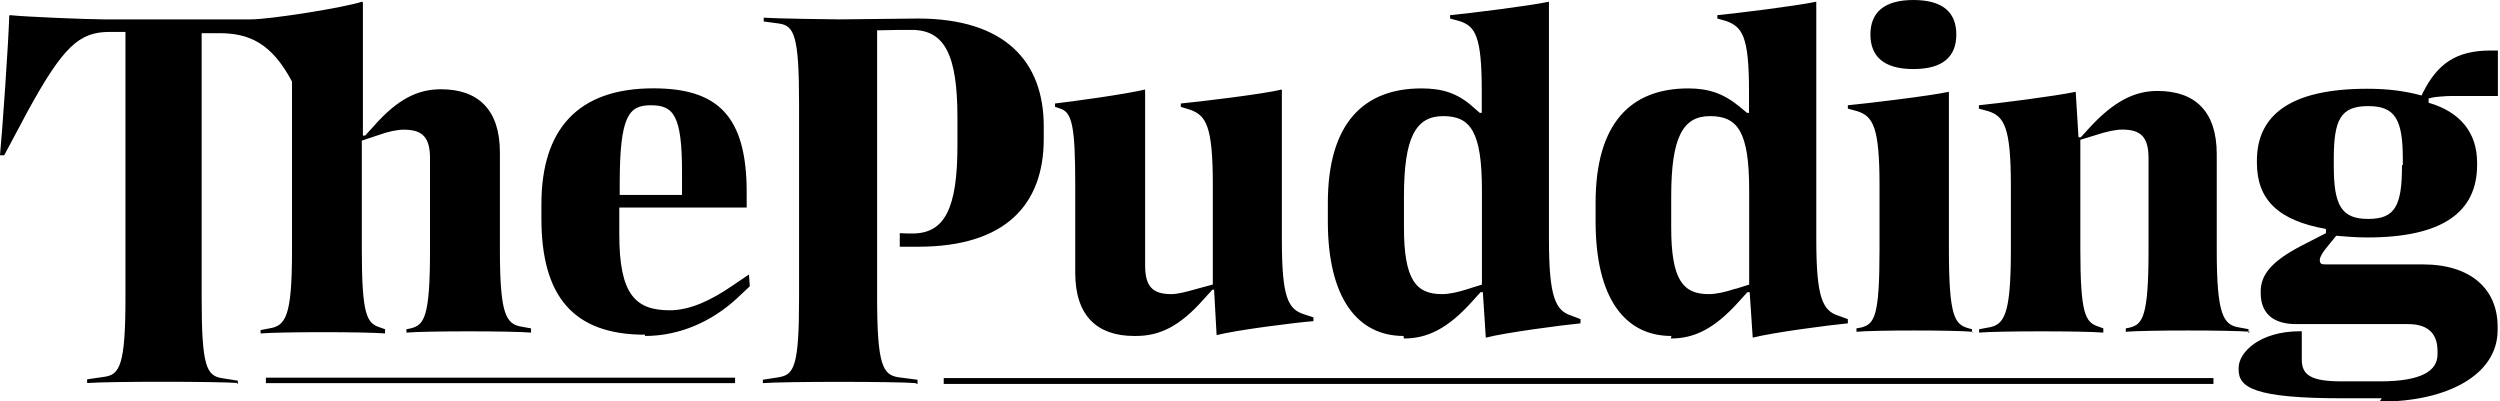
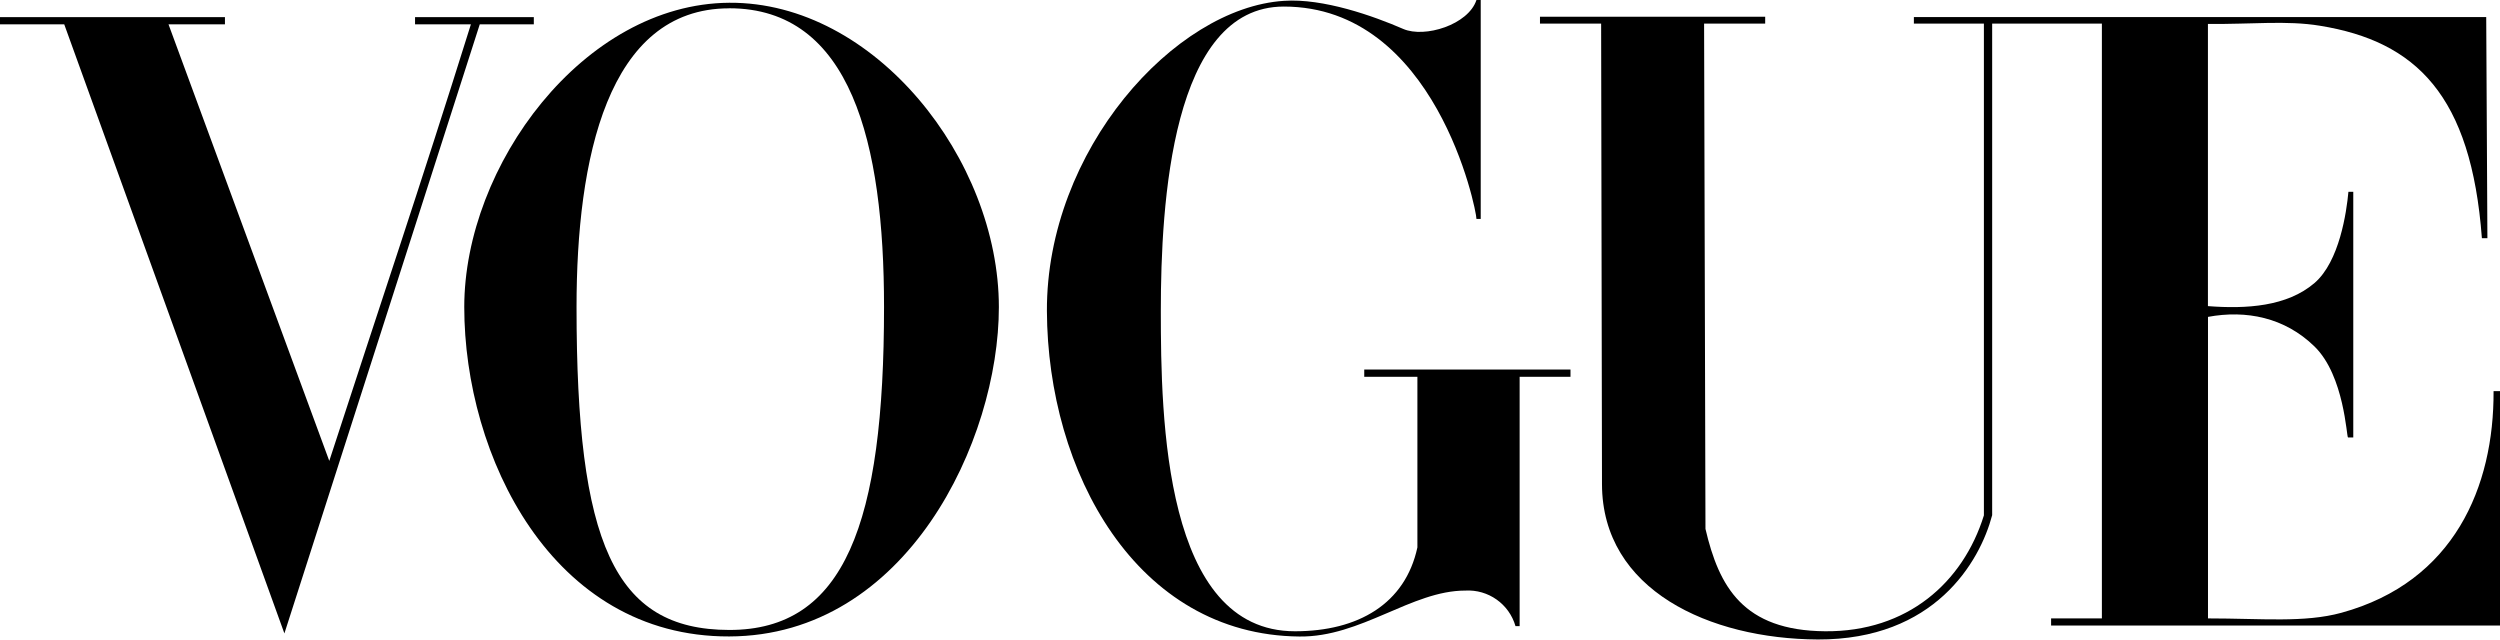
- <svg xmlns="http://www.w3.org/2000/svg" width="296.91" height="47.52" viewBox="19.42 11.31 296.911 47.518" aria-labelledby="logo-title" role="img">
-   <path d="M47.77 56.8c-2.5-.2-15.5-.2-18 0v-.44l2.05-.3c1.8-.25 2.5-1.35 2.5-9.35V15.1h-1.9c-3.6 0-5.5 1.75-9.7 9.4l-2.8 5.25h-.5c.3-3.2 1-13.24 1.1-16.6l.1-.04c1.8.2 9.3.5 11.1.5h17.5c2.3 0 11.1-1.4 13.2-2.1l.1.1v15.8h.27l1-1.1c2.9-3.3 5.3-4.4 8-4.4 4.4 0 7 2.4 7 7.5v11.5c0 7.7.7 8.9 2.6 9.2l1.1.2v.5c-2.4-.2-12.4-.2-14.8 0v-.4l.5-.1c1.6-.4 2.3-1.3 2.3-9.2v-11c0-2.5-.9-3.4-3.1-3.4-.8 0-1.8.2-3.2.7l-1.8.6v12.9c0 7.9.6 8.8 2.2 9.3l.56.2v.5c-2.38-.2-12.4-.2-14.78 0v-.4l1.03-.2c1.97-.3 2.7-1.5 2.7-9.2V21c-2.43-4.6-5.13-5.75-8.63-5.75h-2.1v31.6c0 8 .6 9.07 2.4 9.37l1.9.3v.46l-.1-.18zm3.25-.64h55.7v.65H51v-.6zm45-5.1c-8.5 0-12.3-4.55-12.3-13.8v-1.7c0-8.86 4.3-13.76 13.28-13.76 7.66 0 11.1 3.26 11.1 12.36v1.8H92.97v3.2c0 7.1 1.9 9 6 9 2.45 0 5-1.25 7.4-2.9l2-1.35.1 1.4-1.6 1.5c-2.95 2.7-6.75 4.4-10.85 4.4v-.1zm-3-16.6h7.4v-2.7c0-6.75-1-7.95-3.7-7.95-2.6 0-3.7 1.2-3.7 9.3v1.4zm35.2 22.35c-2.5-.2-15.7-.2-18.2 0v-.4l1.9-.3c1.8-.3 2.4-1.3 2.4-9.3V23.5c0-8.04-.6-9.14-2.4-9.4l-1.8-.24v-.45c1.36.1 7.8.2 9 .2 1.46 0 8.06-.1 9.3-.1 10.36 0 14.96 5.1 14.96 12.8v1.5c0 7.8-4.55 12.8-14.9 12.8h-2.2V39c.55.04 1.1.04 1.5.04 3.8 0 5.35-2.9 5.35-10.44v-3.3c0-7.54-1.54-10.44-5.44-10.44-.4 0-2.6 0-4.1.05v31.8c0 8 .7 9.1 2.5 9.4l2.3.3v.5l-.3-.1zm3.3-.6H282.3v.7H131.5v-.7zm22.6-5c-4.4 0-7-2.4-7-7.5V33.2c0-7-.4-8.56-1.8-9l-.6-.2v-.4c1.8-.2 8.4-1.1 10.7-1.66v20.9c0 2.5.9 3.4 3.1 3.4.74 0 1.7-.24 3.1-.64l1.84-.5V33.2c0-6.9-.8-8.2-2.7-8.86l-1.1-.34v-.4c2.1-.2 9.7-1.1 12-1.66v17.9c0 6.86.75 8.2 2.65 8.8l1.1.36v.45c-2.1.16-9.2 1.06-11.5 1.66l-.3-5.4h-.2l-1 1.1c-2.9 3.3-5.3 4.4-8.1 4.4zm32 0c-5.4 0-9-4.4-9-13.6v-2.2c0-9.5 4.3-13.6 11.1-13.6 2.4 0 4.24.5 6.14 2.2l.8.7h.24v-2.6c0-6.5-.76-7.7-2.66-8.3l-1.1-.3v-.4c2.14-.2 9.44-1.1 11.74-1.6v28.2c0 7 .8 8.5 2.7 9.1l1.05.4v.5c-2.1.2-8.95 1.1-11.25 1.7l-.35-5.4h-.27l-1 1.1c-2.95 3.3-5.4 4.4-8.1 4.4l-.05-.2zm7.7-5.6l1.6-.5V33.9c0-6.96-1.36-8.8-4.6-8.8-3.3 0-4.66 2.6-4.66 9.54v3.7c0 6.2 1.44 7.9 4.5 7.9.84 0 1.84-.2 3.2-.64h-.05zm24.1 5.6c-5.46 0-9-4.4-9-13.6v-2.2c0-9.5 4.2-13.6 11-13.6 2.44 0 4.2.6 6.14 2.2l.84.7h.24v-2.6c0-6.5-.8-7.6-2.7-8.3l-1.06-.3v-.4c2.1-.2 9.45-1.1 11.75-1.6v28.2c0 7 .75 8.5 2.65 9.1l1.1.4v.5c-2.15.2-9 1.1-11.3 1.7l-.36-5.4h-.27l-1 1.1c-2.95 3.3-5.35 4.4-8.1 4.4l.06-.2zm7.64-5.6l1.6-.5V33.9c0-6.96-1.36-8.8-4.66-8.8-3.26 0-4.6 2.6-4.6 9.54v3.7c0 6.2 1.4 7.9 4.44 7.9.84 0 1.84-.2 3.2-.64h.02zm28.1 5.1c-2.16-.2-11.56-.2-13.76 0v-.4l.54-.1c1.6-.4 2.2-1.3 2.2-9.2v-7.7c0-6.9-.76-8.2-2.66-8.8l-1.1-.3v-.4c2.15-.2 9.7-1.1 12-1.6V41c0 7.9.7 8.8 2.24 9.27l.5.14v.5l.03-.1zm-12.1-35.3c0-2.6 1.6-4.1 5.1-4.1 3.54 0 5.1 1.5 5.1 4.1 0 2.6-1.56 4.1-5.1 4.1-3.5 0-5.1-1.5-5.1-4.1zm45.13 35.3c-2.4-.2-12.4-.2-14.8 0v-.4l.5-.1c1.5-.4 2.2-1.3 2.2-9.2V30.1c0-2.5-.9-3.4-3.1-3.4-.8 0-1.8.2-3.2.66l-1.8.55v12.9c0 7.9.6 8.8 2.2 9.3l.53.2v.5c-2.35-.2-12.4-.2-14.75 0v-.4l1.07-.2c1.92-.3 2.7-1.5 2.7-9.2v-7.7c0-6.9-.8-8.2-2.7-8.8l-1.1-.3v-.4c2.1-.2 9.2-1.1 11.5-1.6l.33 5.4h.28l1-1.1c2.94-3.2 5.4-4.4 8.1-4.4 4.44 0 7.04 2.4 7.04 7.5V41c0 7.7.77 8.9 2.67 9.2l1.1.2v.5l.1-.15zm15.6 7.9h-4.7c-10.5 0-12.3-1.3-12.3-3.4V55c0-1.85 2.5-4.35 7.3-4.35h.2V54c0 1.8 1 2.6 4.7 2.6h4.6c5.02 0 6.82-1.3 6.82-3.2V53c0-1.8-.85-3.2-3.5-3.2h-13.3c-2.75 0-4.2-1.3-4.2-3.7v-.16c0-1.94 1.2-3.54 4.75-5.4l3-1.54v-.5c-5.64-1-8.2-3.46-8.2-7.86v-.24c0-5.55 4.16-8.55 13.1-8.55 2.46 0 4.46.26 6.46.8l.16-.34c1.7-3.4 3.93-5 8-5h.9v5.4h-5.6c-.5 0-1.9.1-2.27.2l-.36.1v.5c3.8 1.1 5.76 3.6 5.76 7.1v.3c0 5.6-4.13 8.6-13.03 8.6-1.3 0-2.5-.1-3.7-.2l-.9 1.1c-.85 1-1.05 1.5-1.05 1.8 0 .4.2.5.6.5h11.62c5.8 0 8.9 3 8.9 7.4v.4c0 5.28-5.9 8.5-14 8.5l.1-.2zm2.5-27.7v-.7c0-4.7-.9-6.3-4.1-6.3-3.3 0-4.1 1.6-4.1 6.3v.8c0 4.7.9 6.3 4.1 6.3 3.2 0 4-1.6 4-6.3v-.1z" />
+ <svg xmlns="http://www.w3.org/2000/svg" viewBox="0 0 380.98 97.45">
+   <g id="Layer_2" data-name="Layer 2">
+     <g id="svg2">
+       <g id="layer1">
+         <g id="g3846">
+           <g id="g3863">
+             <path id="path3064" d="M111.12.42C88.91.58,70.75,25.26,70.75,46.79c0,22.65,13.31,50.28,40.37,50.2s41.1-29.84,41.1-50.2C152.21,24.3,133.32.26,111.12.42Zm0,.84c18.58,0,23.6,20.53,23.6,45.52,0,33-6,49.25-23.6,49.22S87.86,82.66,87.86,46.79C87.86,24.32,92.53,1.27,111.12,1.27Z" />
+             <path id="path3060" d="M159.54,47.4C159.45,22.9,179,1.21,195.64.13c6-.42,13.7,2.32,18.2,4.28C217.11,5.83,223.77,3.77,225,0h.65V33.36H225C225,31.94,218.78,1,195.64,1,178.55,1,176.9,31,176.9,47.4s.5,48.8,20.44,48.8C207,96.2,214.15,92,216,83.42v-26H207.9V56.31h31.43v1.11h-7.75v38h-.63A7.51,7.51,0,0,0,223.29,90c-8.17,0-15.88,7.12-25.28,7-24.85-.23-38.37-25.11-38.47-49.61Z" />
+             <path id="path3058" d="M9.79,3.71H0V2.61H34.28v1.1h-8.6l24.5,66.53c7.66-23.58,13.59-41,21.58-66.53H63.25V2.61h18.1v1.1H73.11L43.34,96.53Z" />
+             <path id="path3054" d="M244.13,73.8,244,3.6h-9.32V2.55H269V3.6h-9.31l.21,77c2.06,8.81,5.73,15.5,18.24,15.6s21-7.41,24.19-17.66V3.6H291.66v-1h87.22l.18,33.7h-.84c-1.62-21.76-10-30-24.7-32.38-5.05-.83-10.35-.21-17.05-.27v43c5.83.45,12.05.08,16.24-3.52,3.81-3.27,4.89-10.83,5.17-13.9h.74V66.67h-.8c-.23,0-.54-9.4-5.1-13.86s-10.45-5.59-16.24-4.52V94.24c8.17,0,14.69.69,20.34-.86C374,88.67,380.07,74.16,380,59.61h1V95.33H312.57V94.24h7.74V3.6H303.59V78.51c-1.89,7.17-8.82,19-26.56,18.94-16.5-.08-32.86-7.51-32.9-23.65Z" />
+           </g>
+         </g>
+       </g>
+     </g>
+   </g>
</svg>
